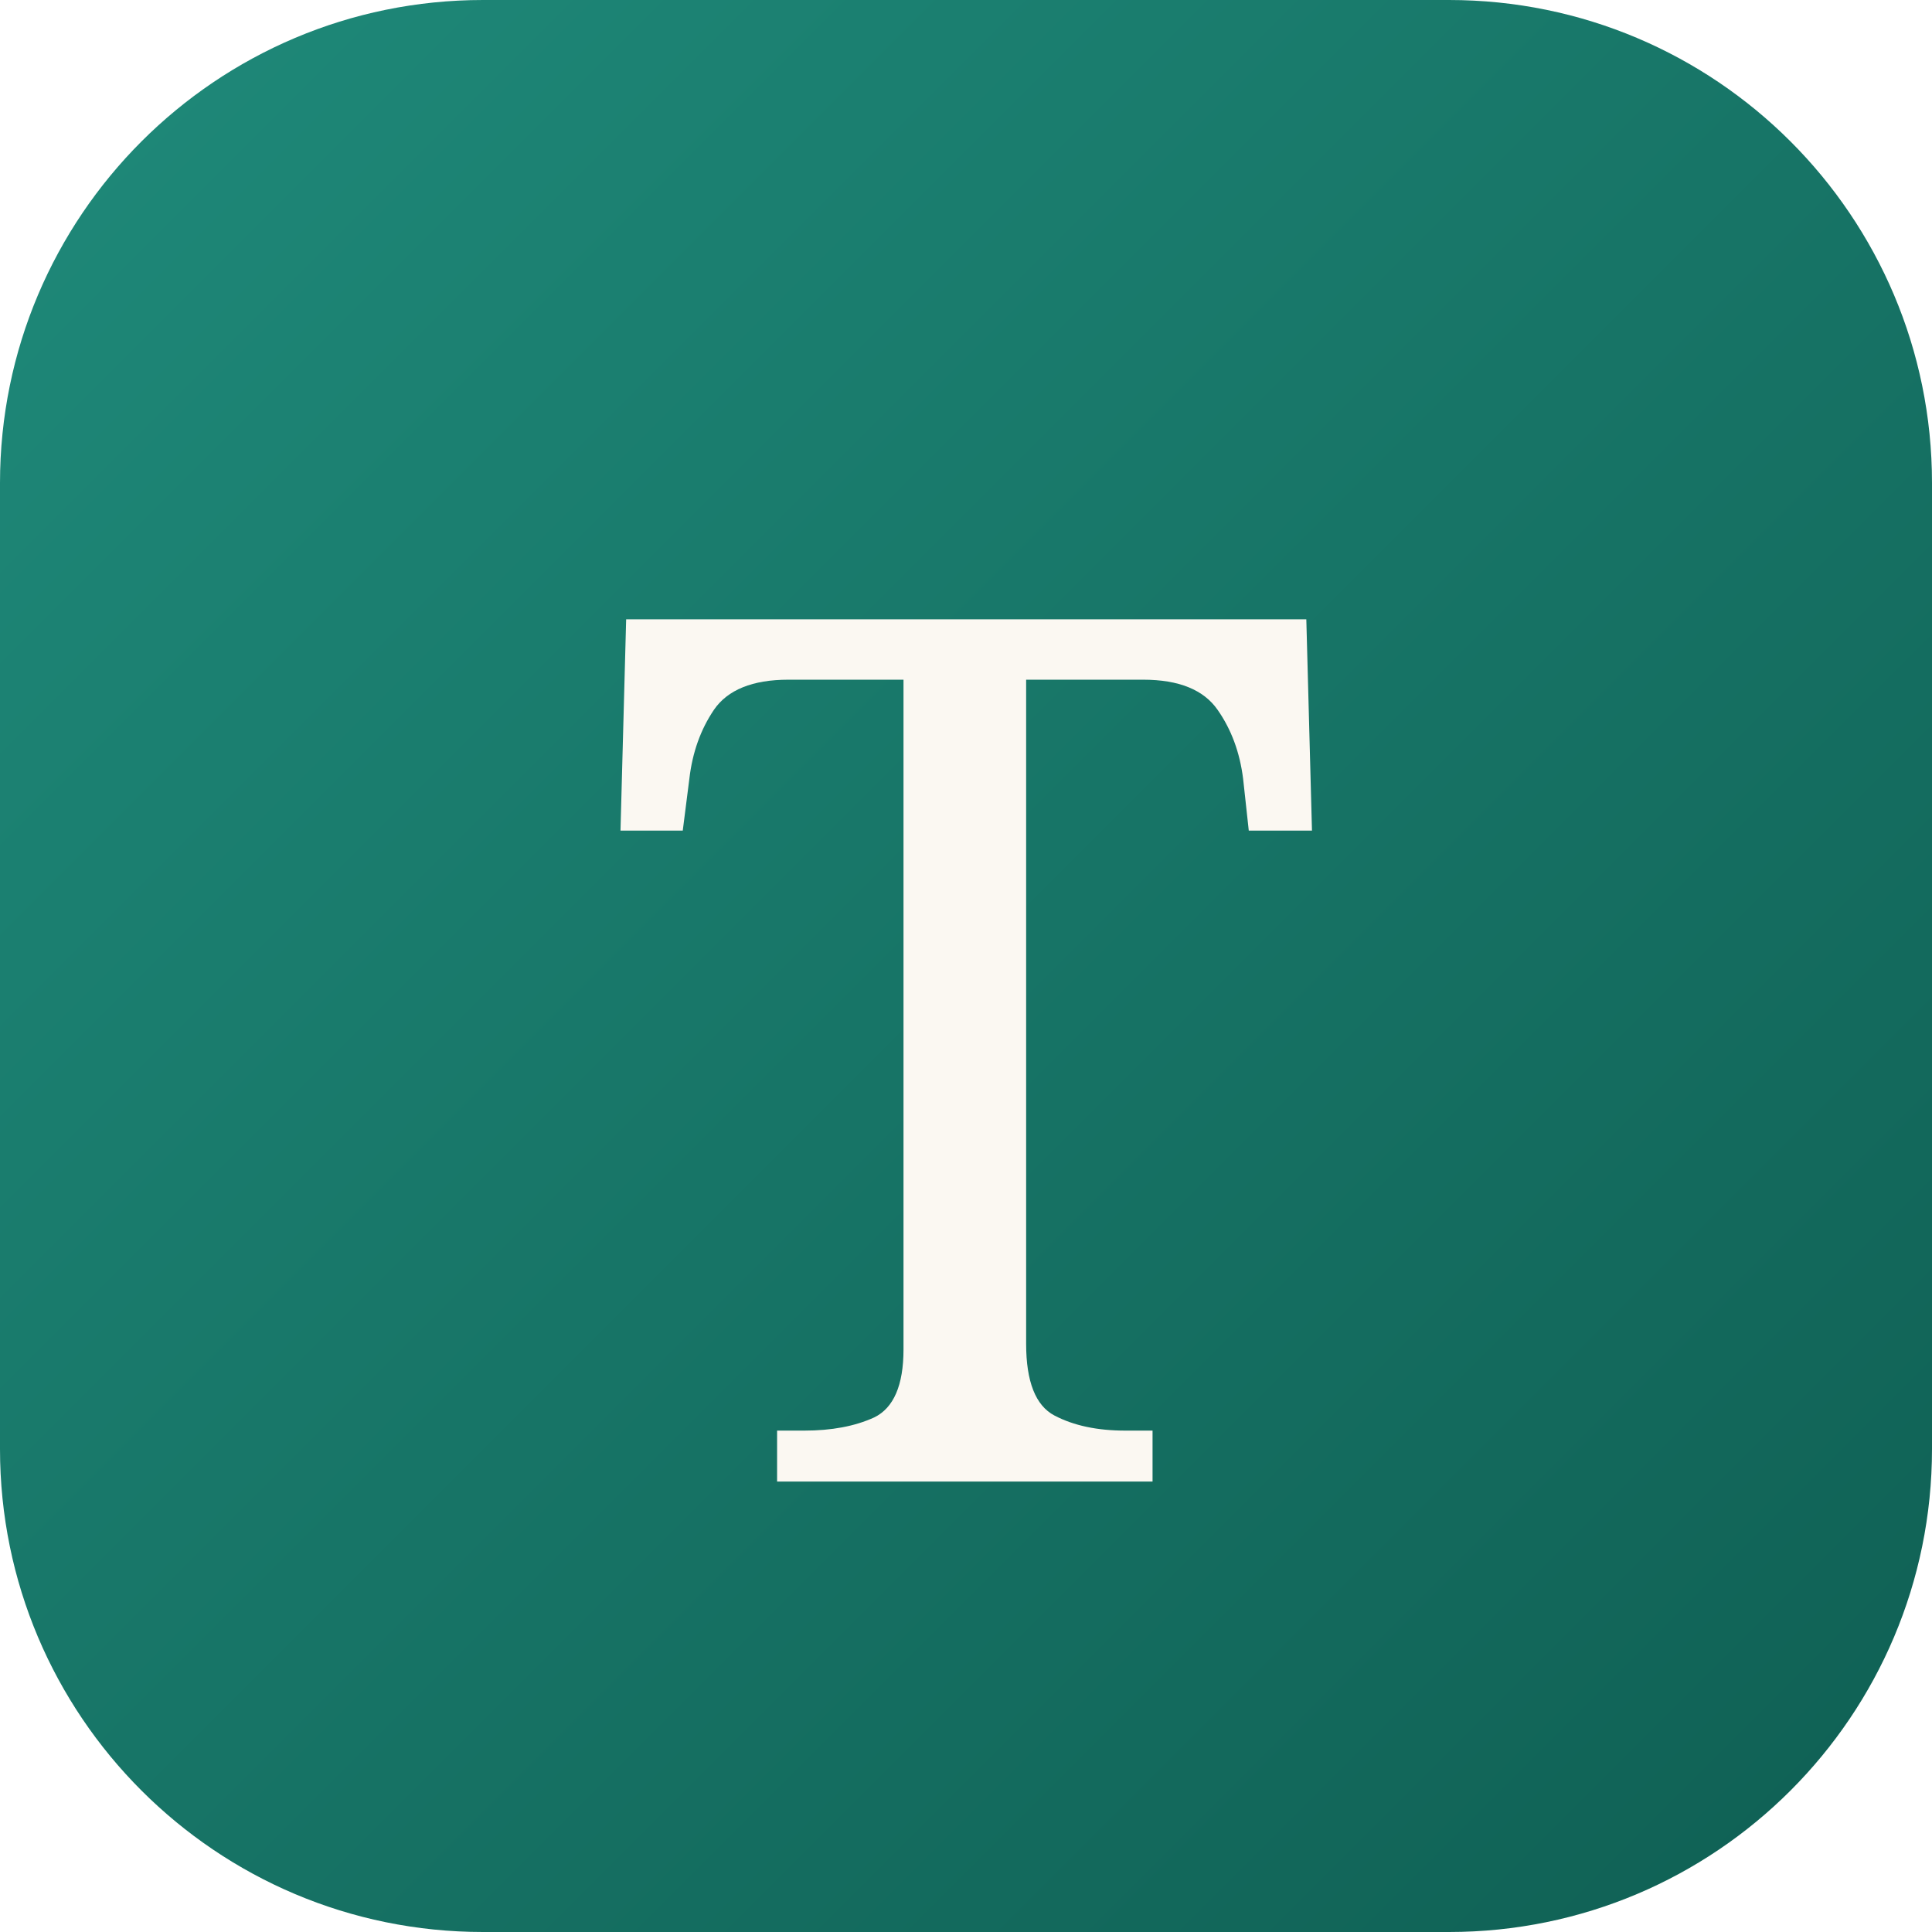
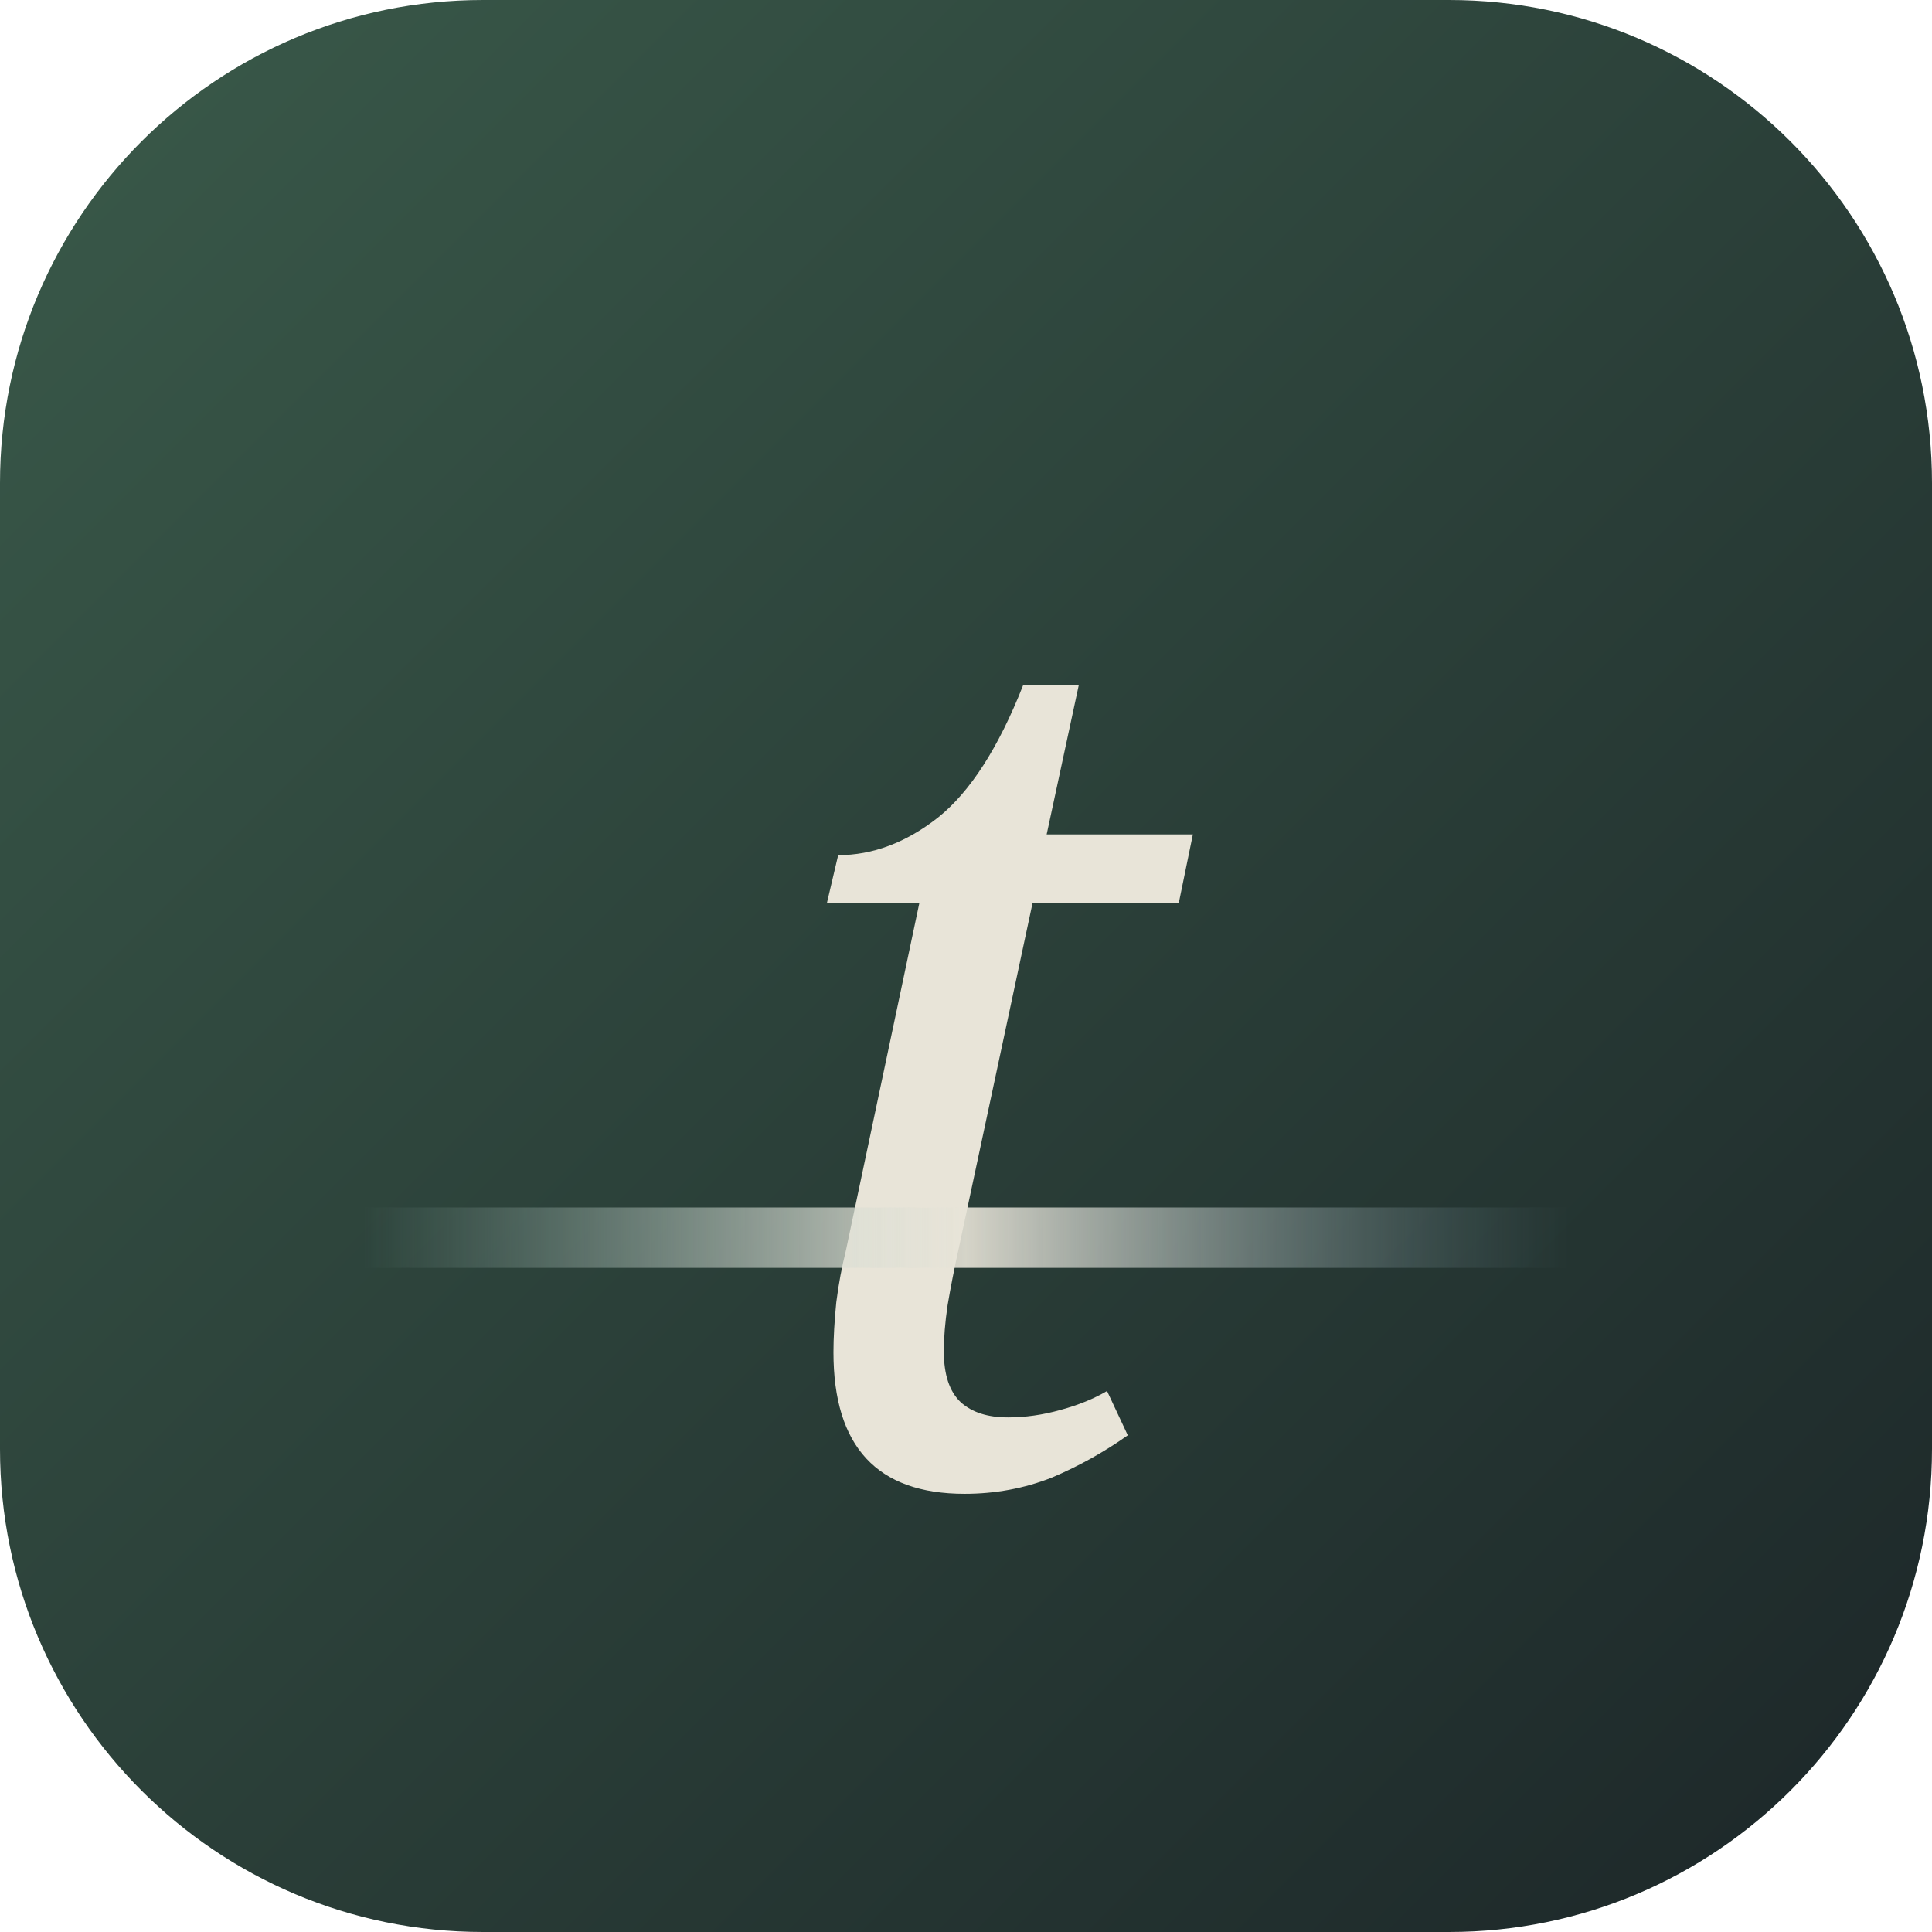
<svg xmlns="http://www.w3.org/2000/svg" viewBox="0 0 32 32">
  <defs>
    <linearGradient id="g" x1="0" y1="0" x2="1" y2="1">
-       <stop offset="0" stop-color="#1f8a7a" />
-       <stop offset="1" stop-color="#0f5f53" />
+       <stop offset="0" stop-color="#3a5a4a" />
+       <stop offset="1" stop-color="#1c2628" />
+     </linearGradient>
+     <linearGradient id="c" x1="0" y1="0" x2="1" y2="0">
+       <stop offset="0" stop-color="#a8c8c4" stop-opacity="0" />
+       <stop offset=".5" stop-color="#e8e4d8" />
+       <stop offset="1" stop-color="#6b8a96" stop-opacity="0" />
    </linearGradient>
  </defs>
  <rect width="32" height="32" rx="8" fill="url(#g)" />
-   <text x="50%" y="55%" text-anchor="middle" dominant-baseline="middle" font-family="Georgia, 'Iowan Old Style', serif" font-size="20" font-weight="400" fill="#fbf8f2" letter-spacing="-0.5">T</text>
+   <text x="50%" y="55%" text-anchor="middle" dominant-baseline="middle" font-family="'Iowan Old Style', Georgia, serif" font-style="italic" font-size="20" font-weight="400" fill="#e8e4d8" letter-spacing="-0.5">t</text>
+   <rect x="6" y="20" width="20" height="1" fill="url(#c)" opacity="0.9" />
</svg>
